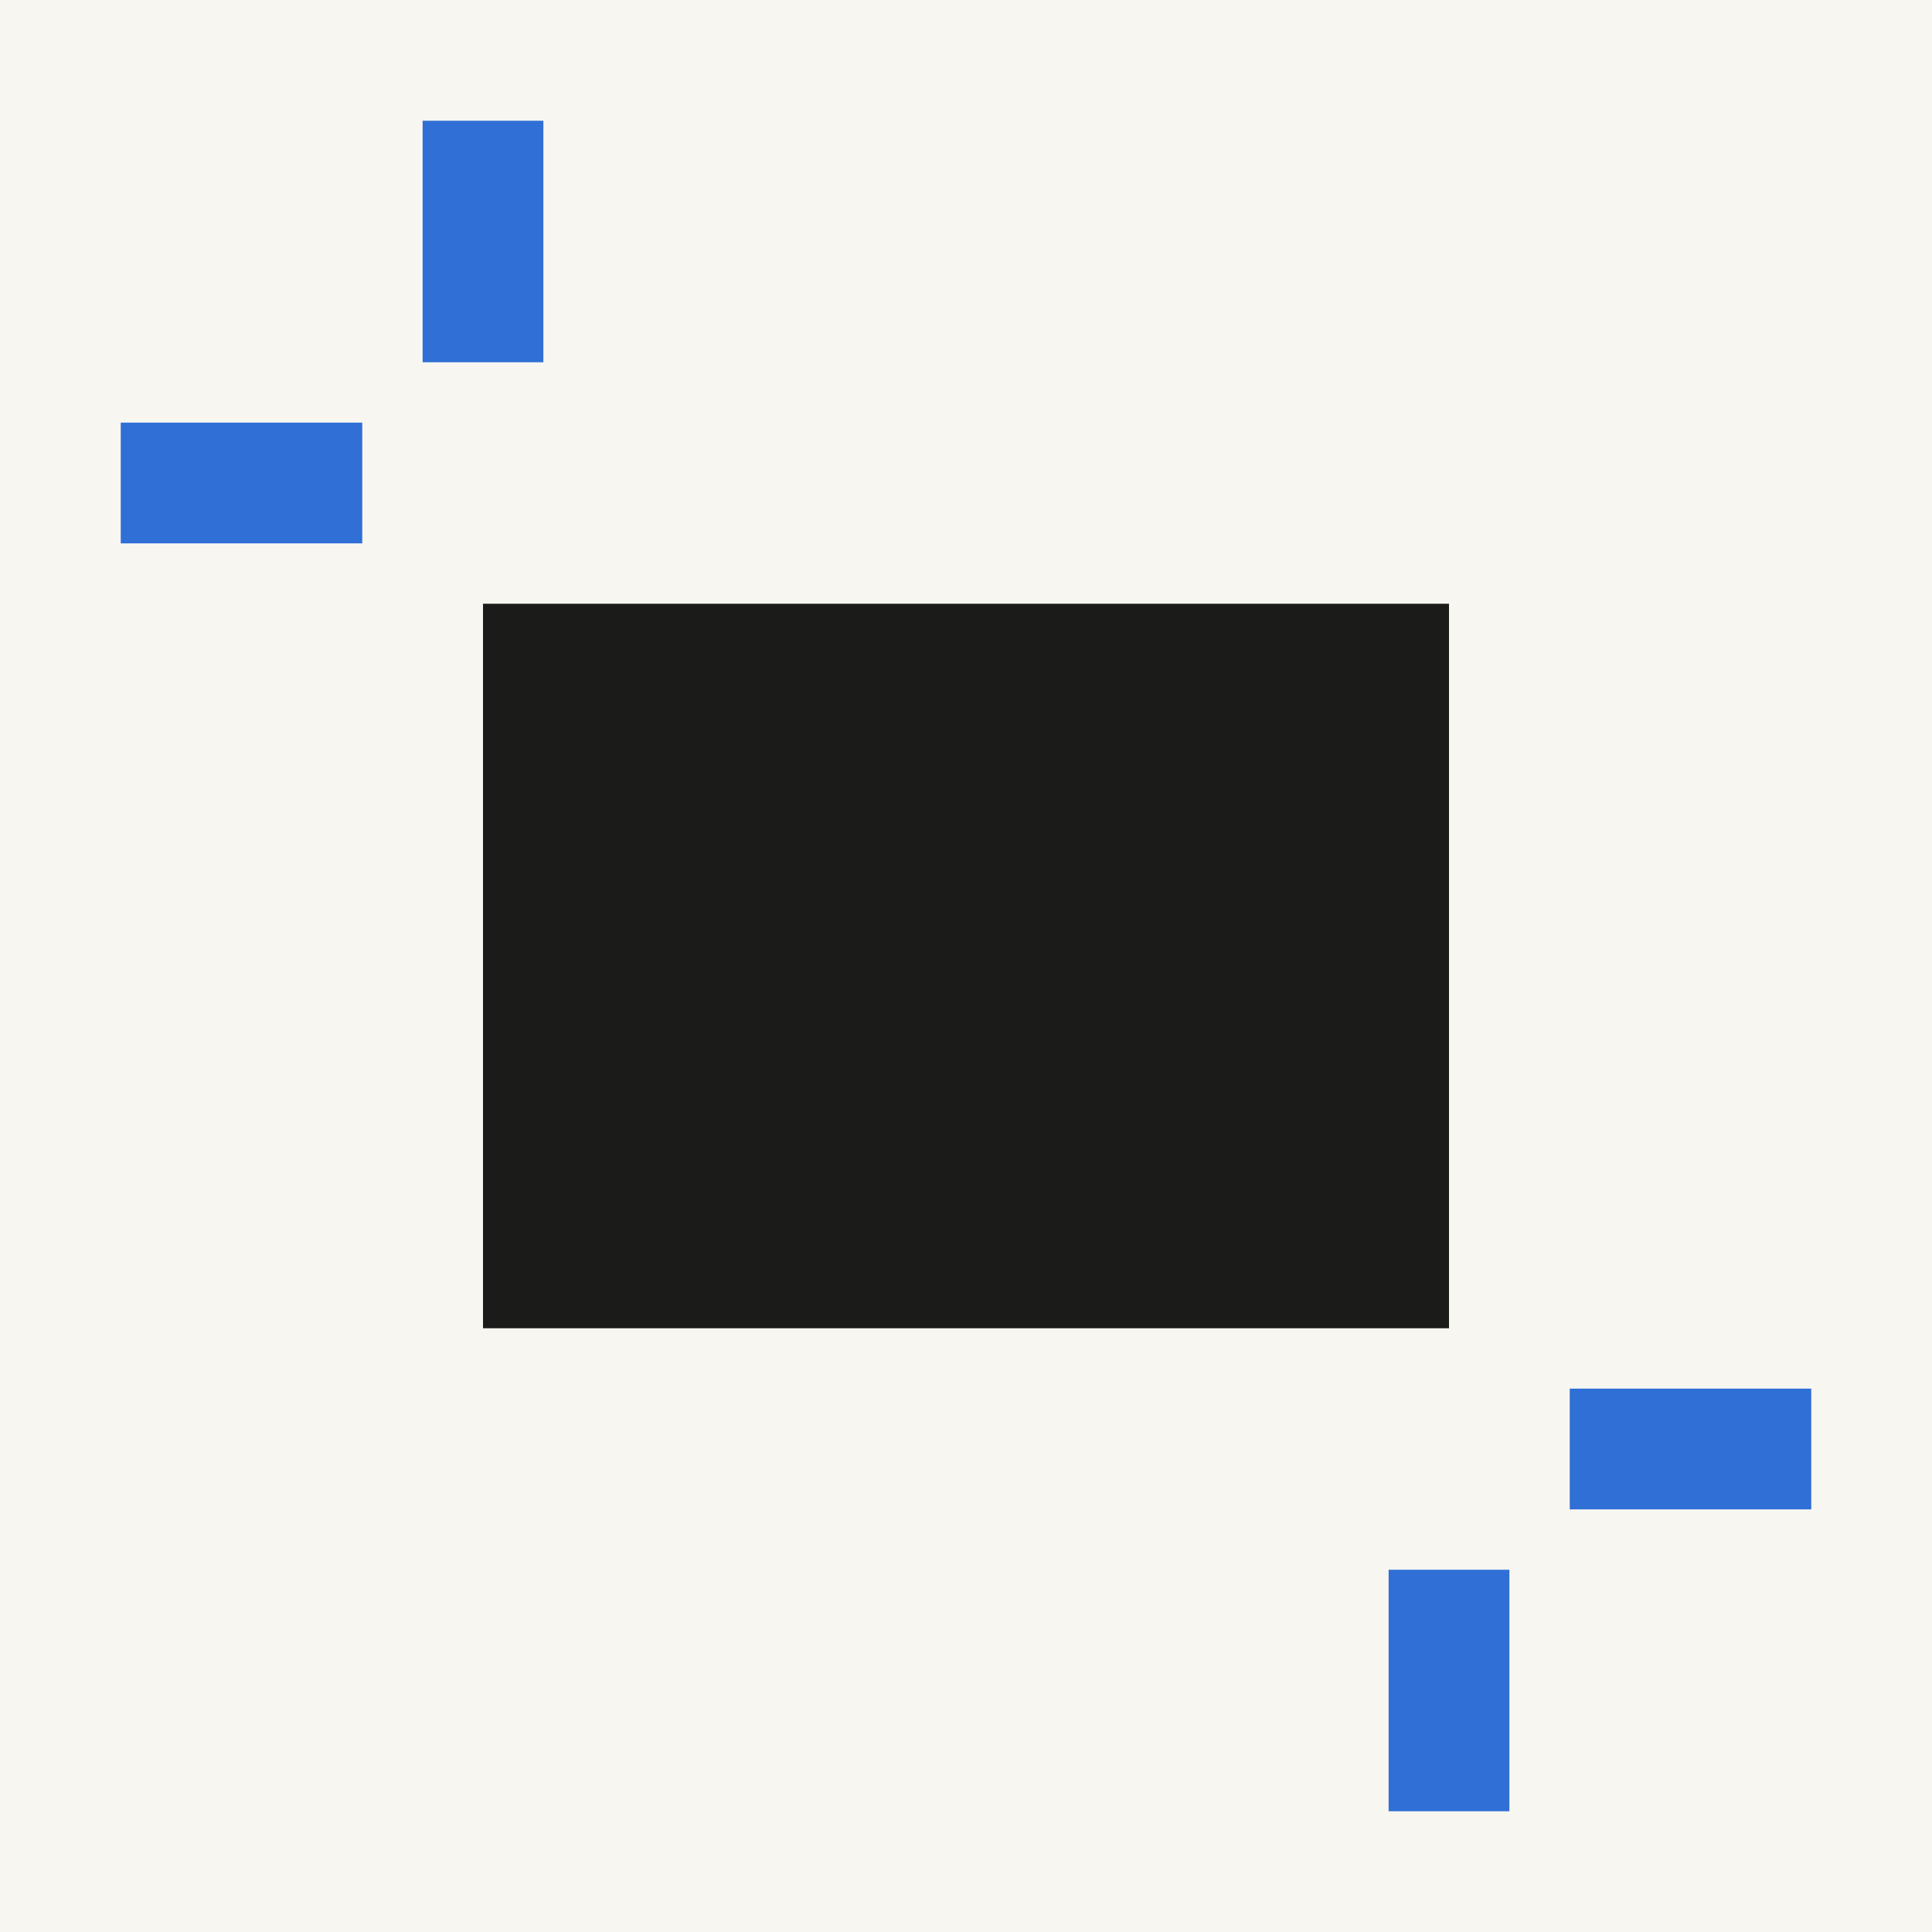
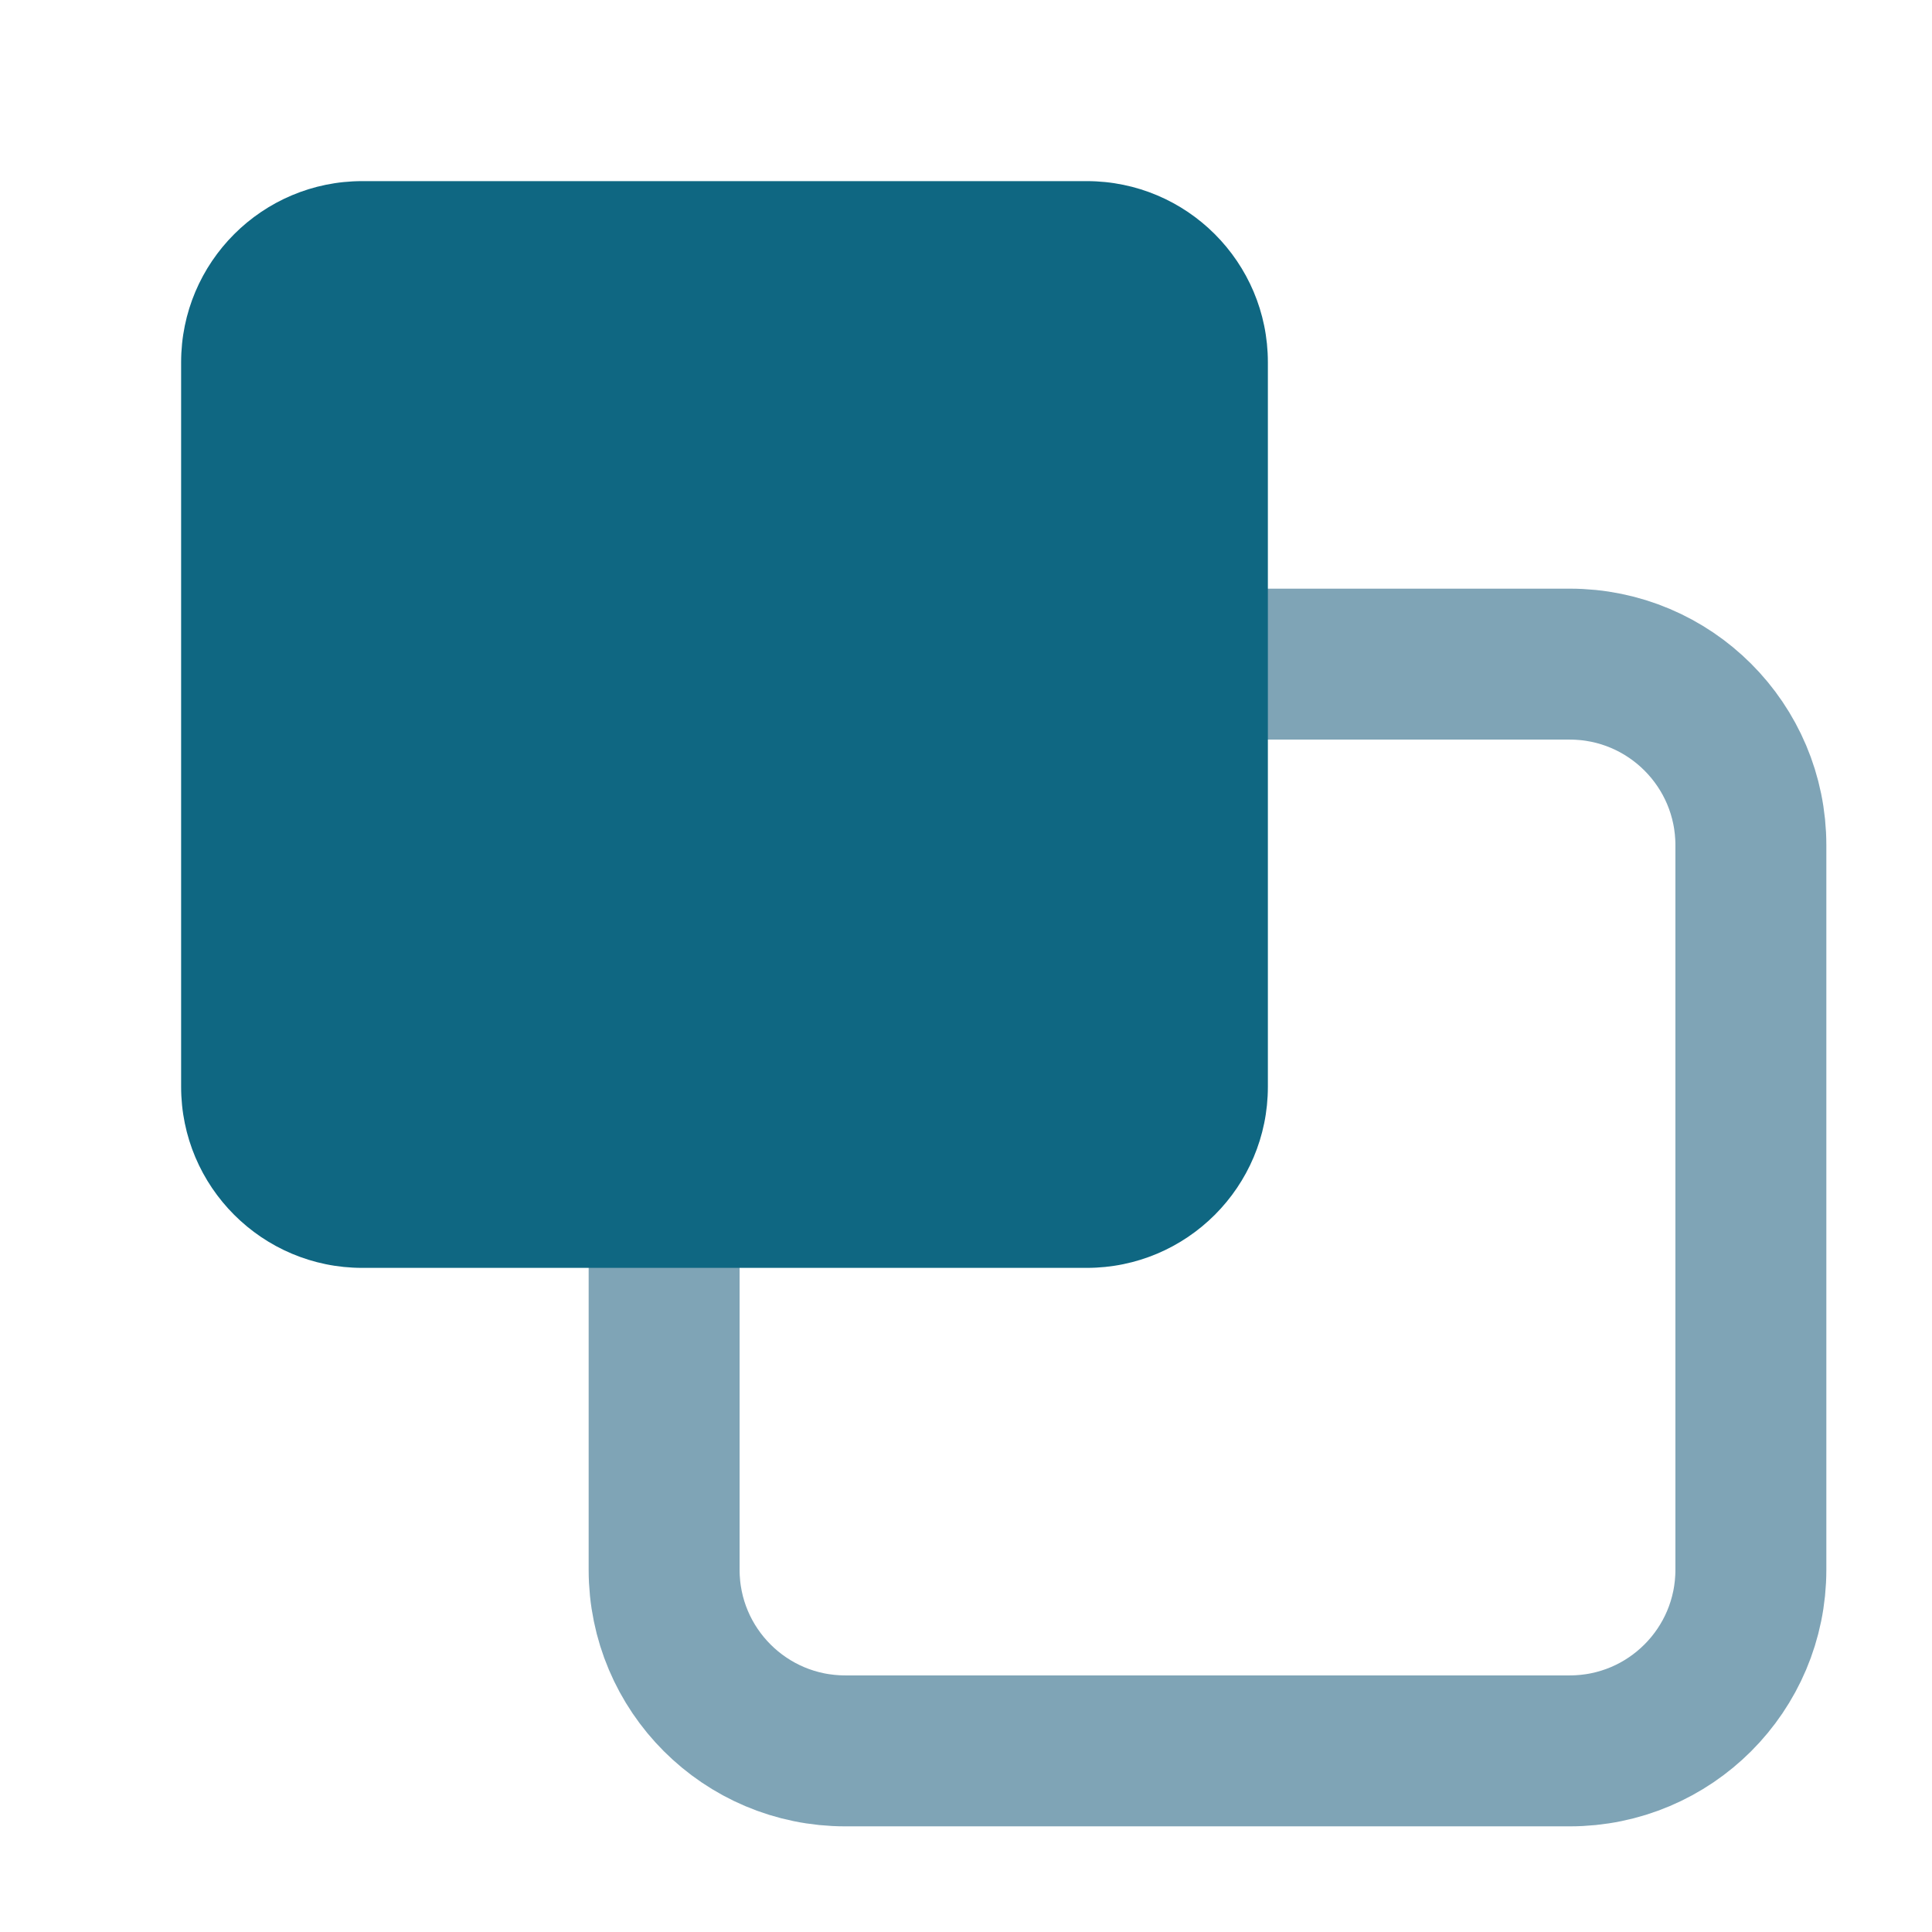
- <svg xmlns="http://www.w3.org/2000/svg" viewBox="0 0 32 32">
-   <rect width="32" height="32" fill="#f7f6f1" />
-   <rect x="8" y="10" width="16" height="12" fill="#1b1b19" />
-   <path d="M2 8h4M8 2v4M30 24h-4M24 30v-4" stroke="#2f6fd6" stroke-width="2" fill="none" />
+ <svg xmlns="http://www.w3.org/2000/svg" viewBox="0 0 16 16">
+   <rect x="5.5" y="5.5" width="9" height="9" rx="1.5" fill="none" stroke="#7fa4b6" stroke-width="1.25" />
+   <rect x="1.5" y="1.5" width="9" height="9" rx="1.5" fill="#0f6782" />
</svg>
